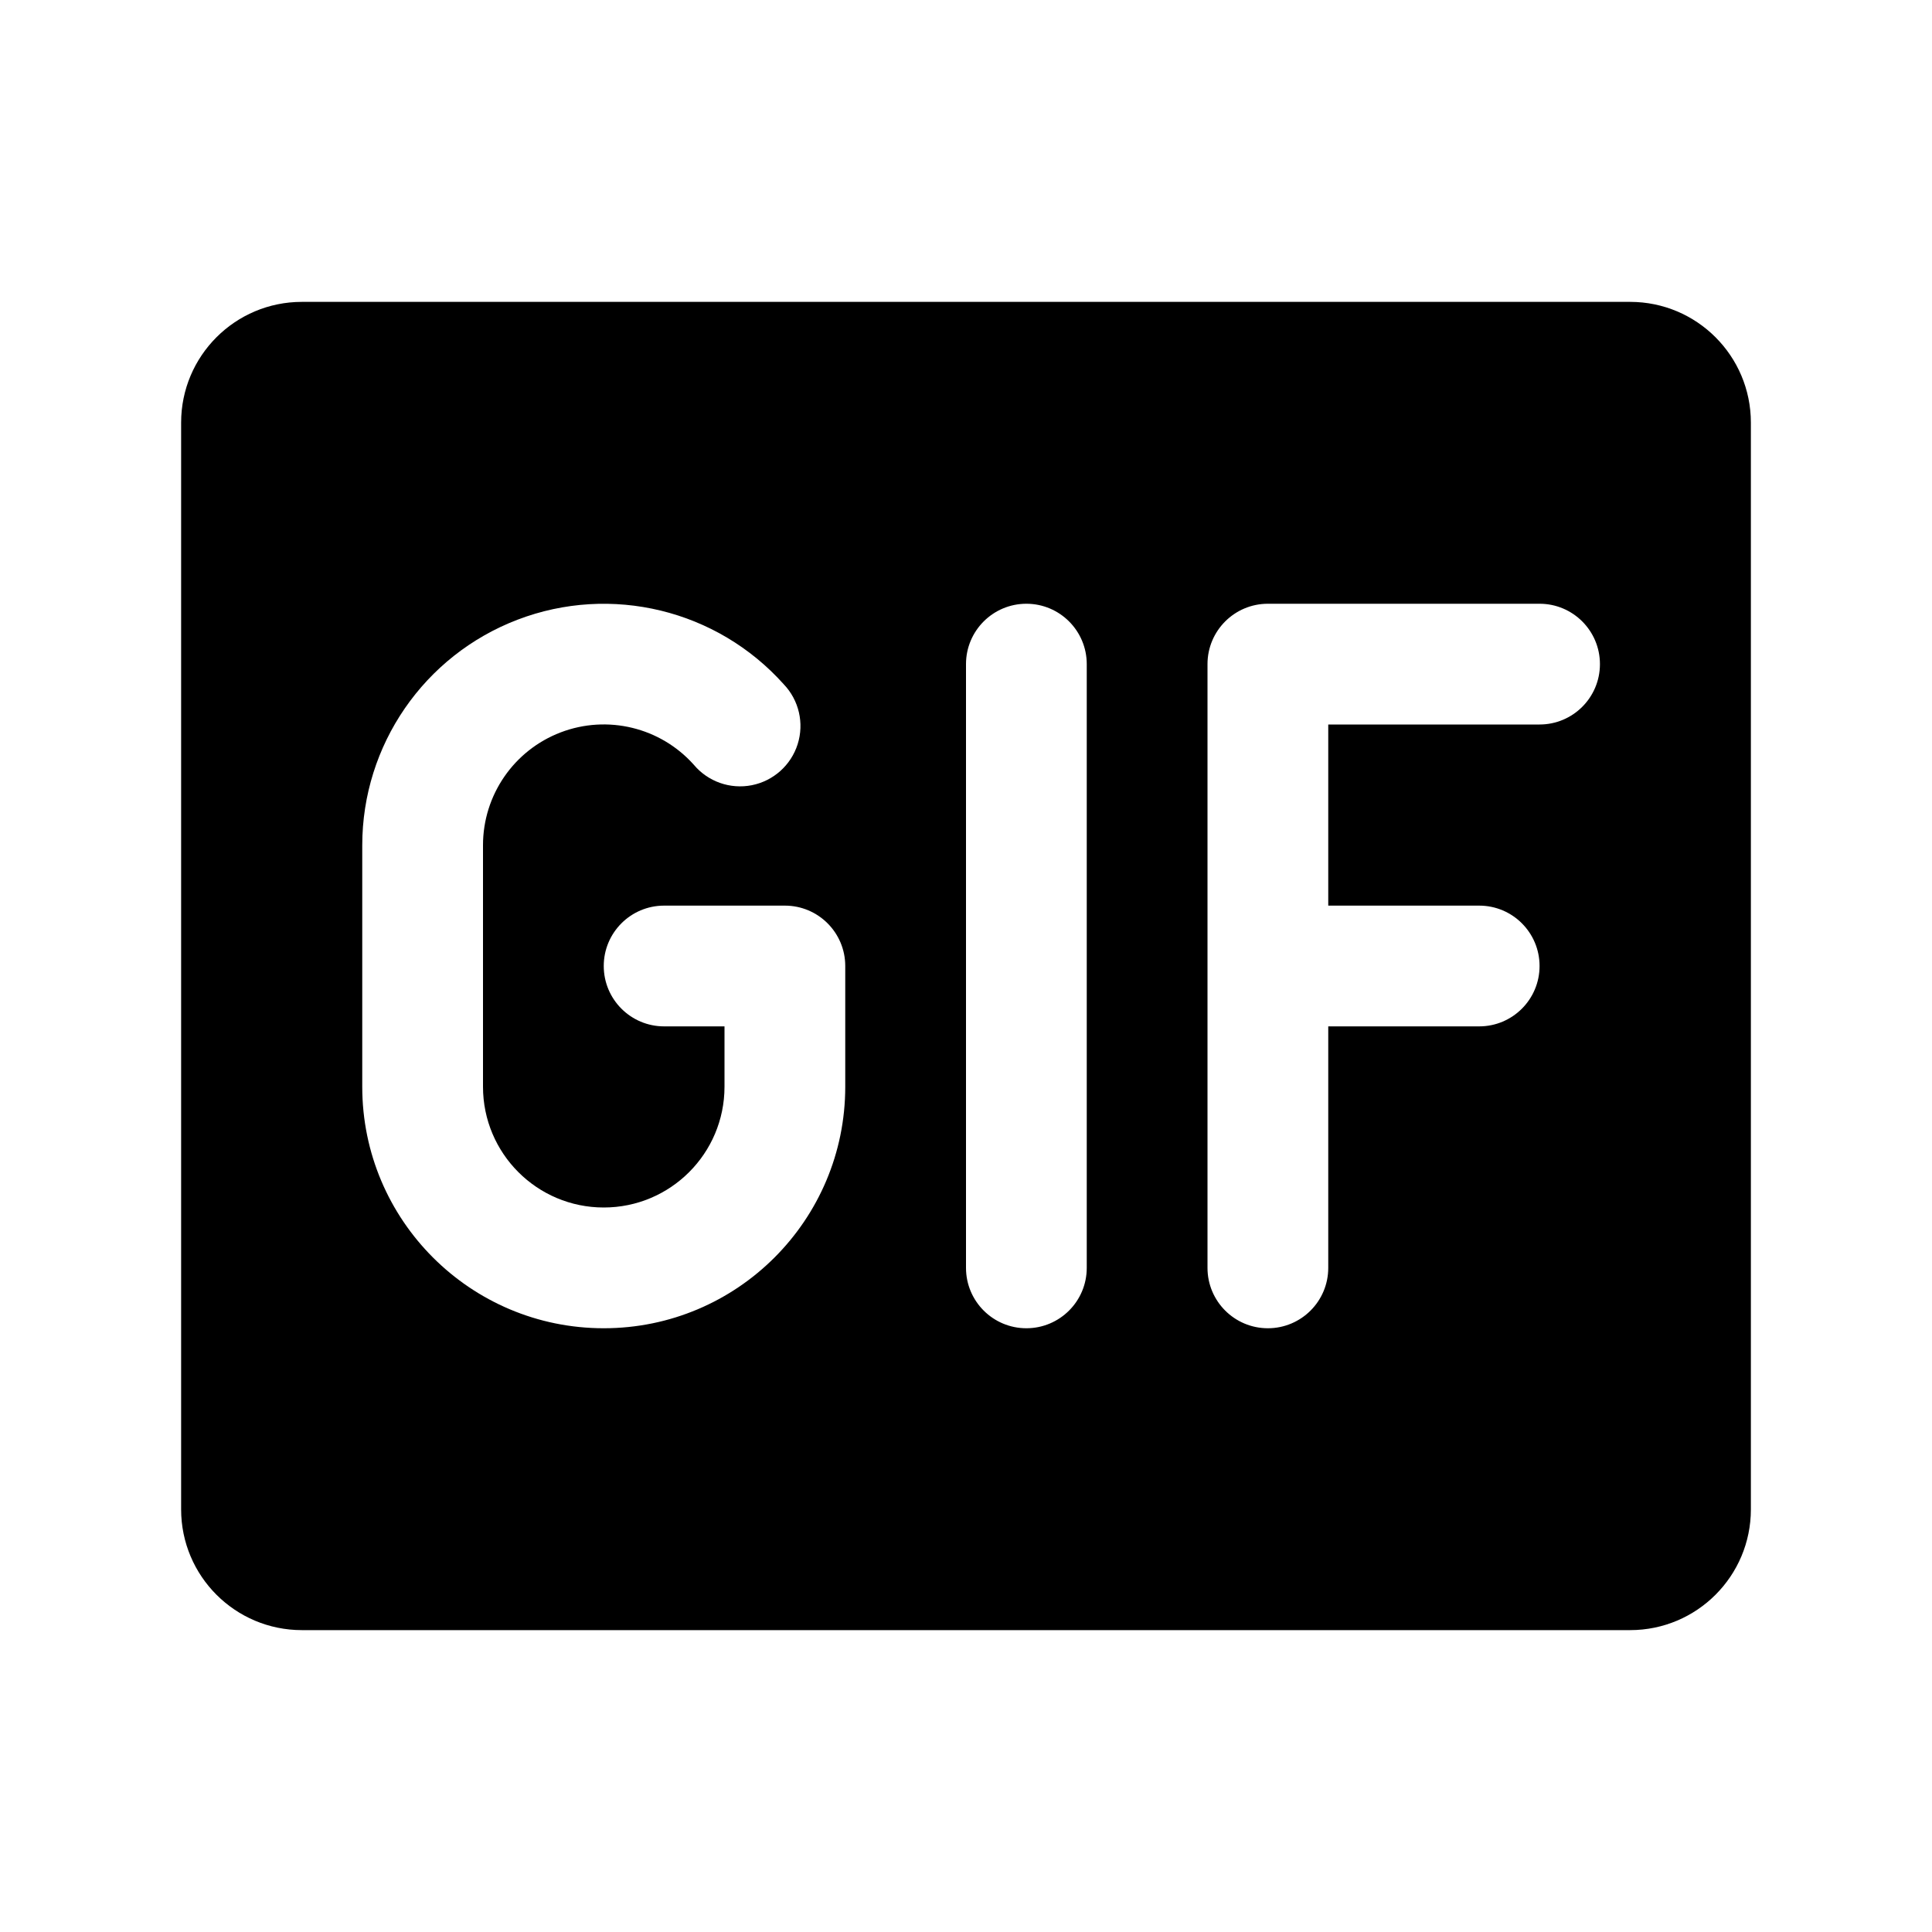
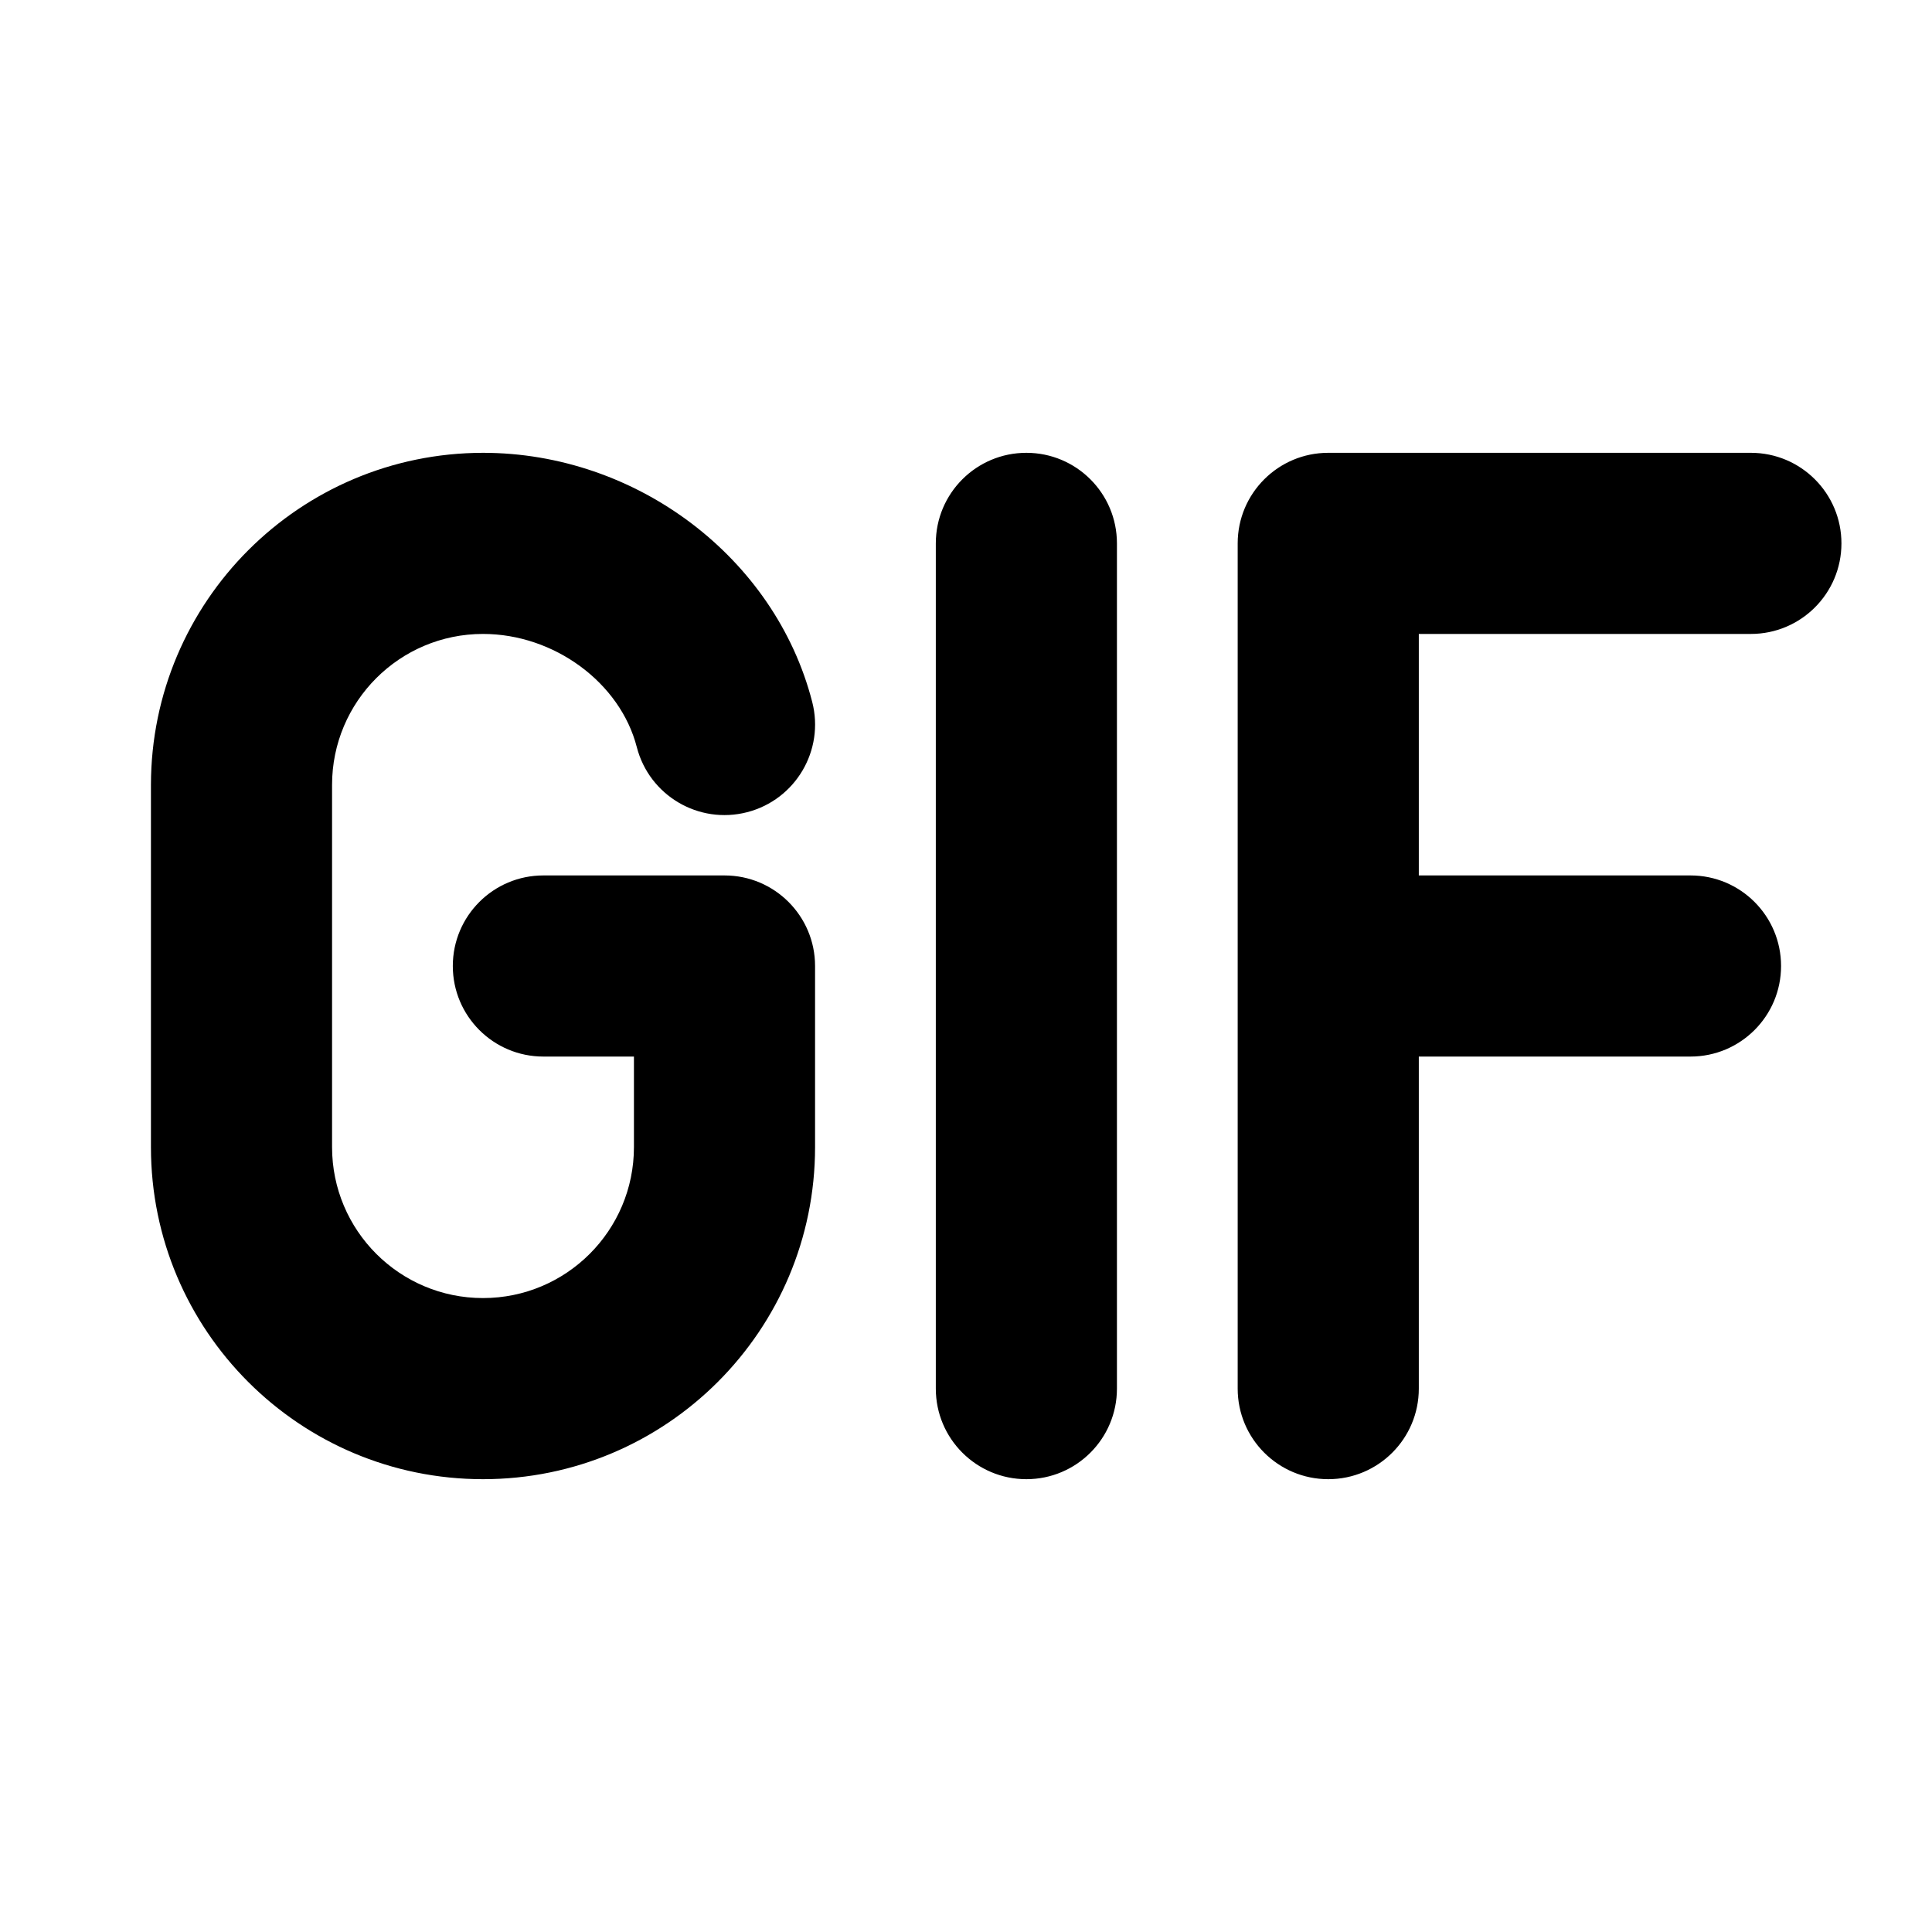
<svg xmlns="http://www.w3.org/2000/svg" viewBox="0 0 256 256" fill="currentColor">
-   <path d="M216,40H40A16,16,0,0,0,24,56V200a16,16,0,0,0,16,16H216a16,16,0,0,0,16-16V56A16,16,0,0,0,216,40ZM112,144a32,32,0,0,1-64,0V112a32,32,0,0,1,55.85-21.33,8,8,0,1,1-11.92,10.66A16,16,0,0,0,64,112v32a16,16,0,0,0,32,0v-8H88a8,8,0,0,1,0-16h16a8,8,0,0,1,8,8Zm32,24a8,8,0,0,1-16,0V88a8,8,0,0,1,16,0Zm60-72H176v24h20a8,8,0,0,1,0,16H176v32a8,8,0,0,1-16,0V88a8,8,0,0,1,8-8h36a8,8,0,0,1,0,16Z" />
+   <path d="M148,72V184a12,12,0,0,1-24,0V72a12,12,0,0,1,24,0Zm84,12a12,12,0,0,0,0-24H176a12,12,0,0,0-12,12V184a12,12,0,0,0,24,0V140h36a12,12,0,0,0,0-24H188V84ZM96,116H72a12,12,0,0,0,0,24H84v12a20,20,0,0,1-40,0V104A20,20,0,0,1,64,84c9.42,0,18.18,6.45,20.38,15a12,12,0,1,0,23.24-6C102.7,73.88,84.35,60,64,60a44.05,44.05,0,0,0-44,44v48a44,44,0,0,0,88,0V128A12,12,0,0,0,96,116Z" />
</svg>
